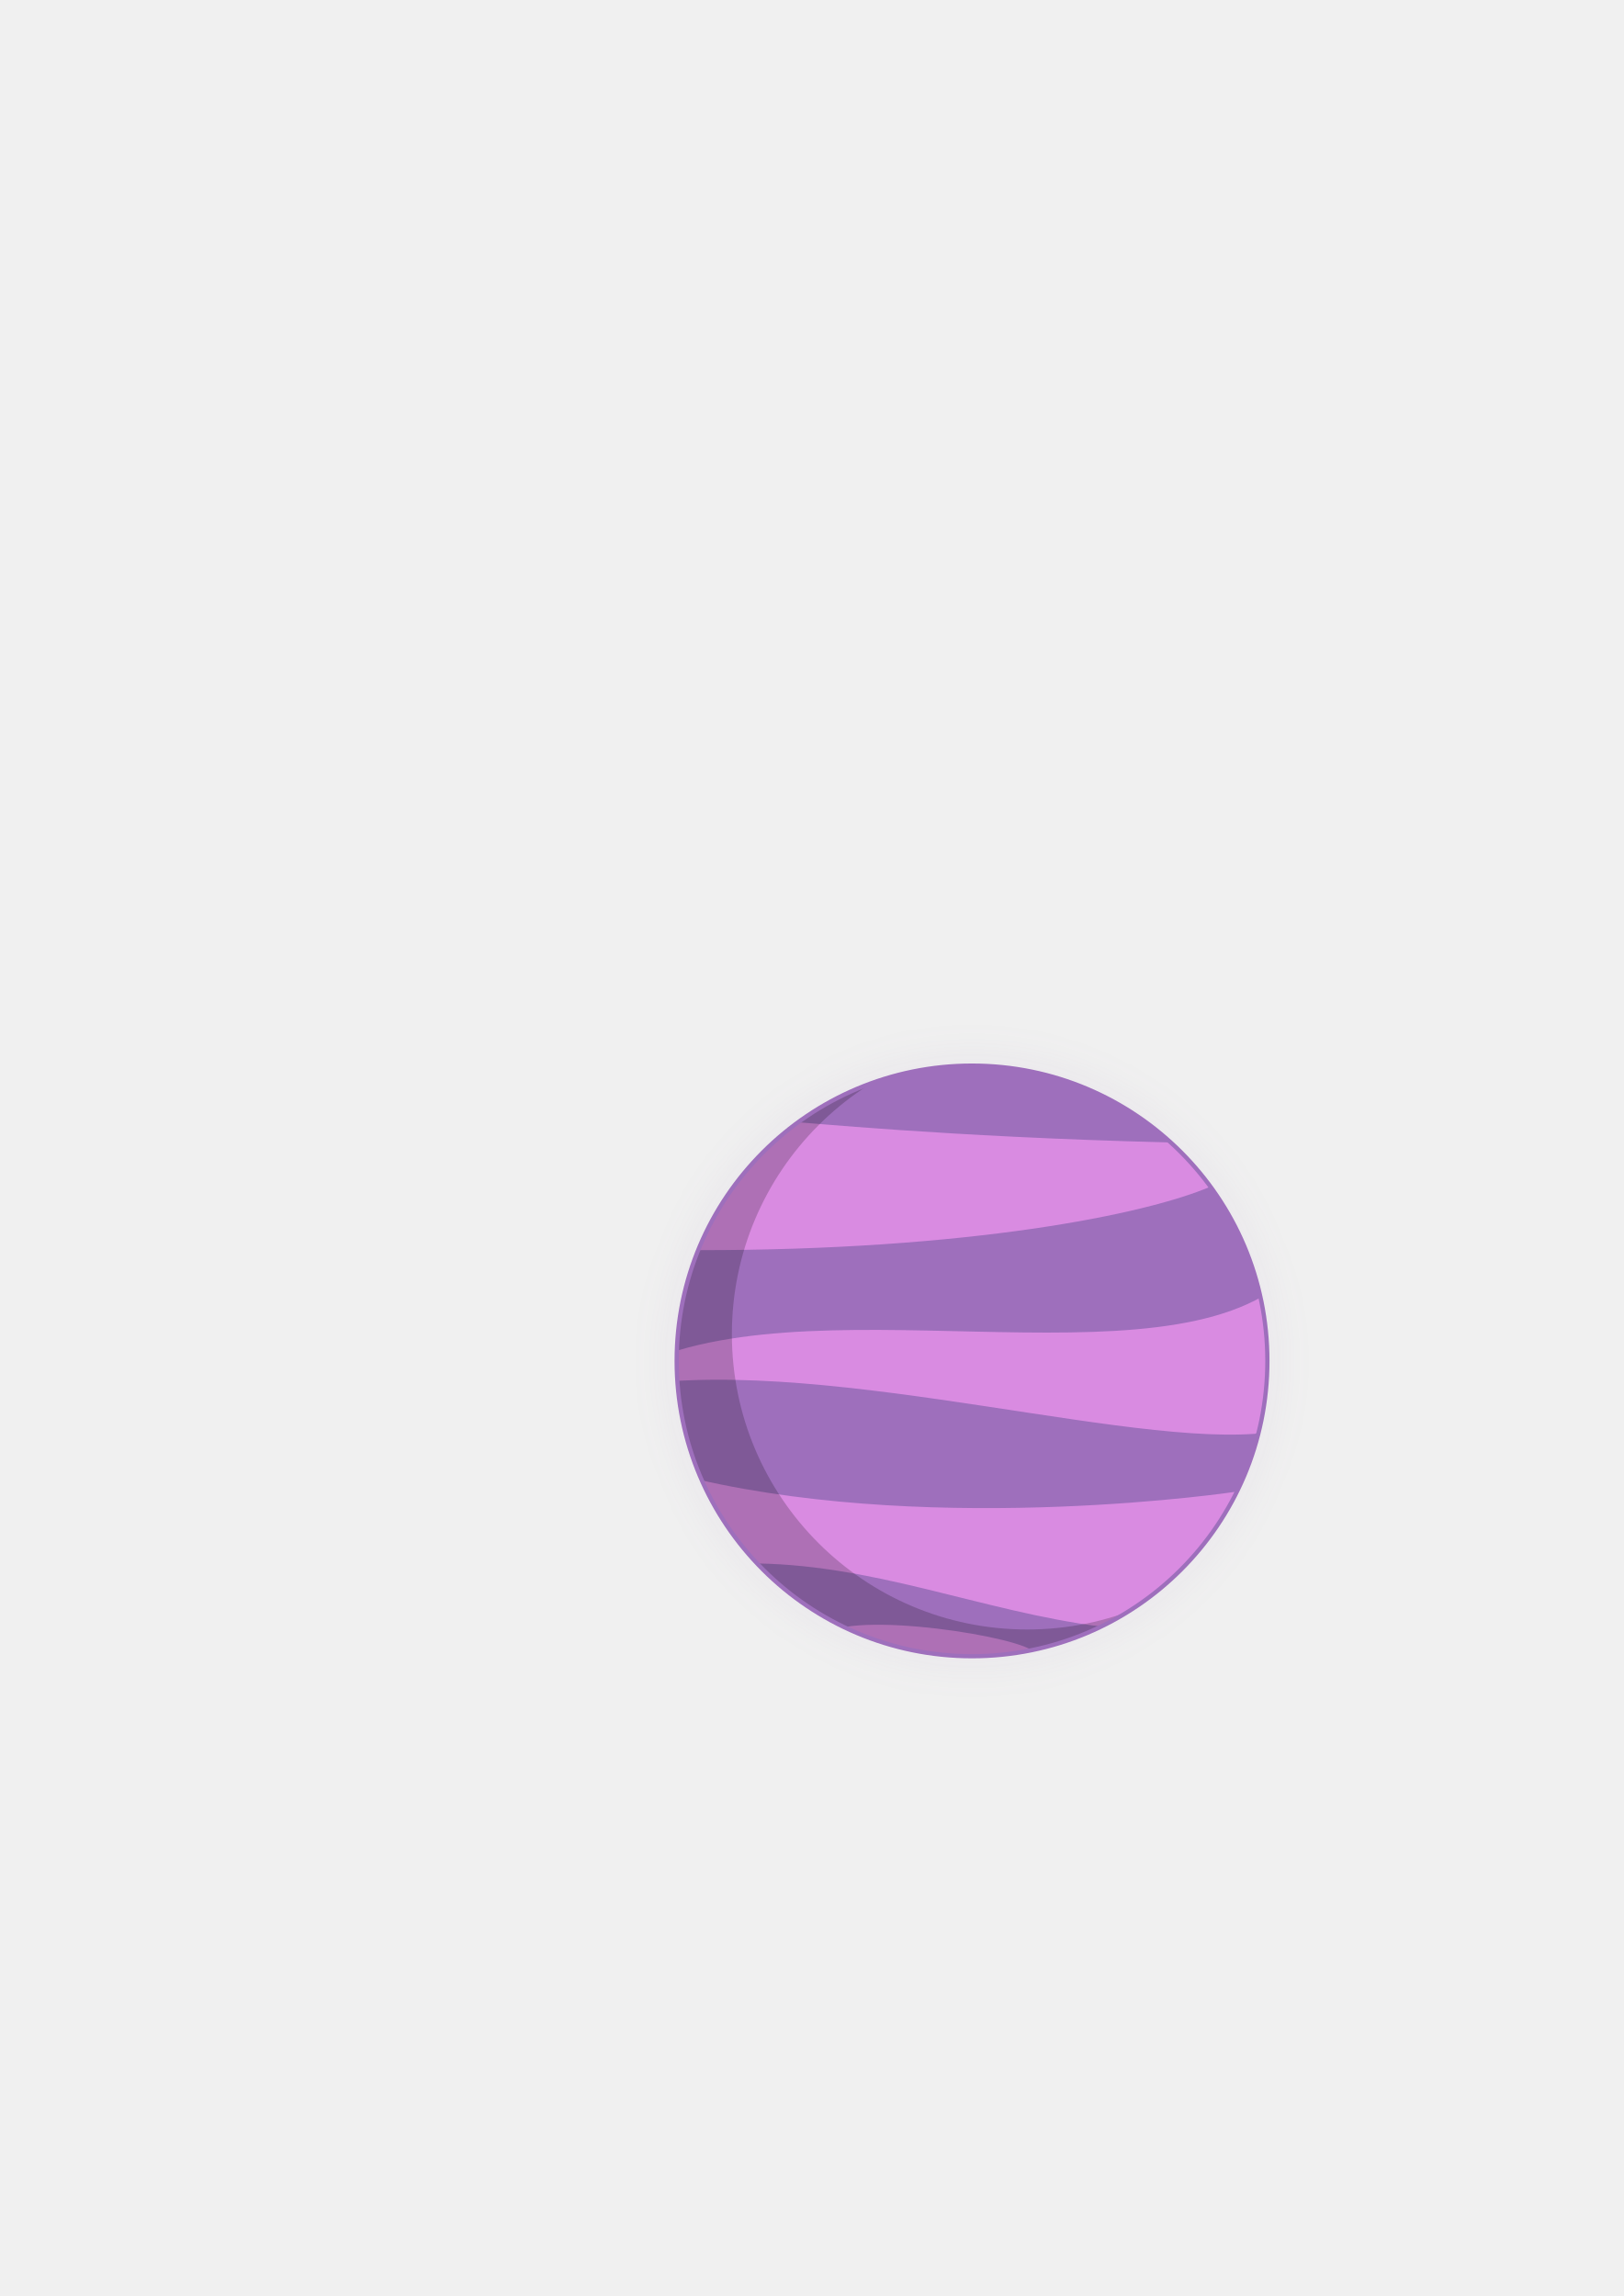
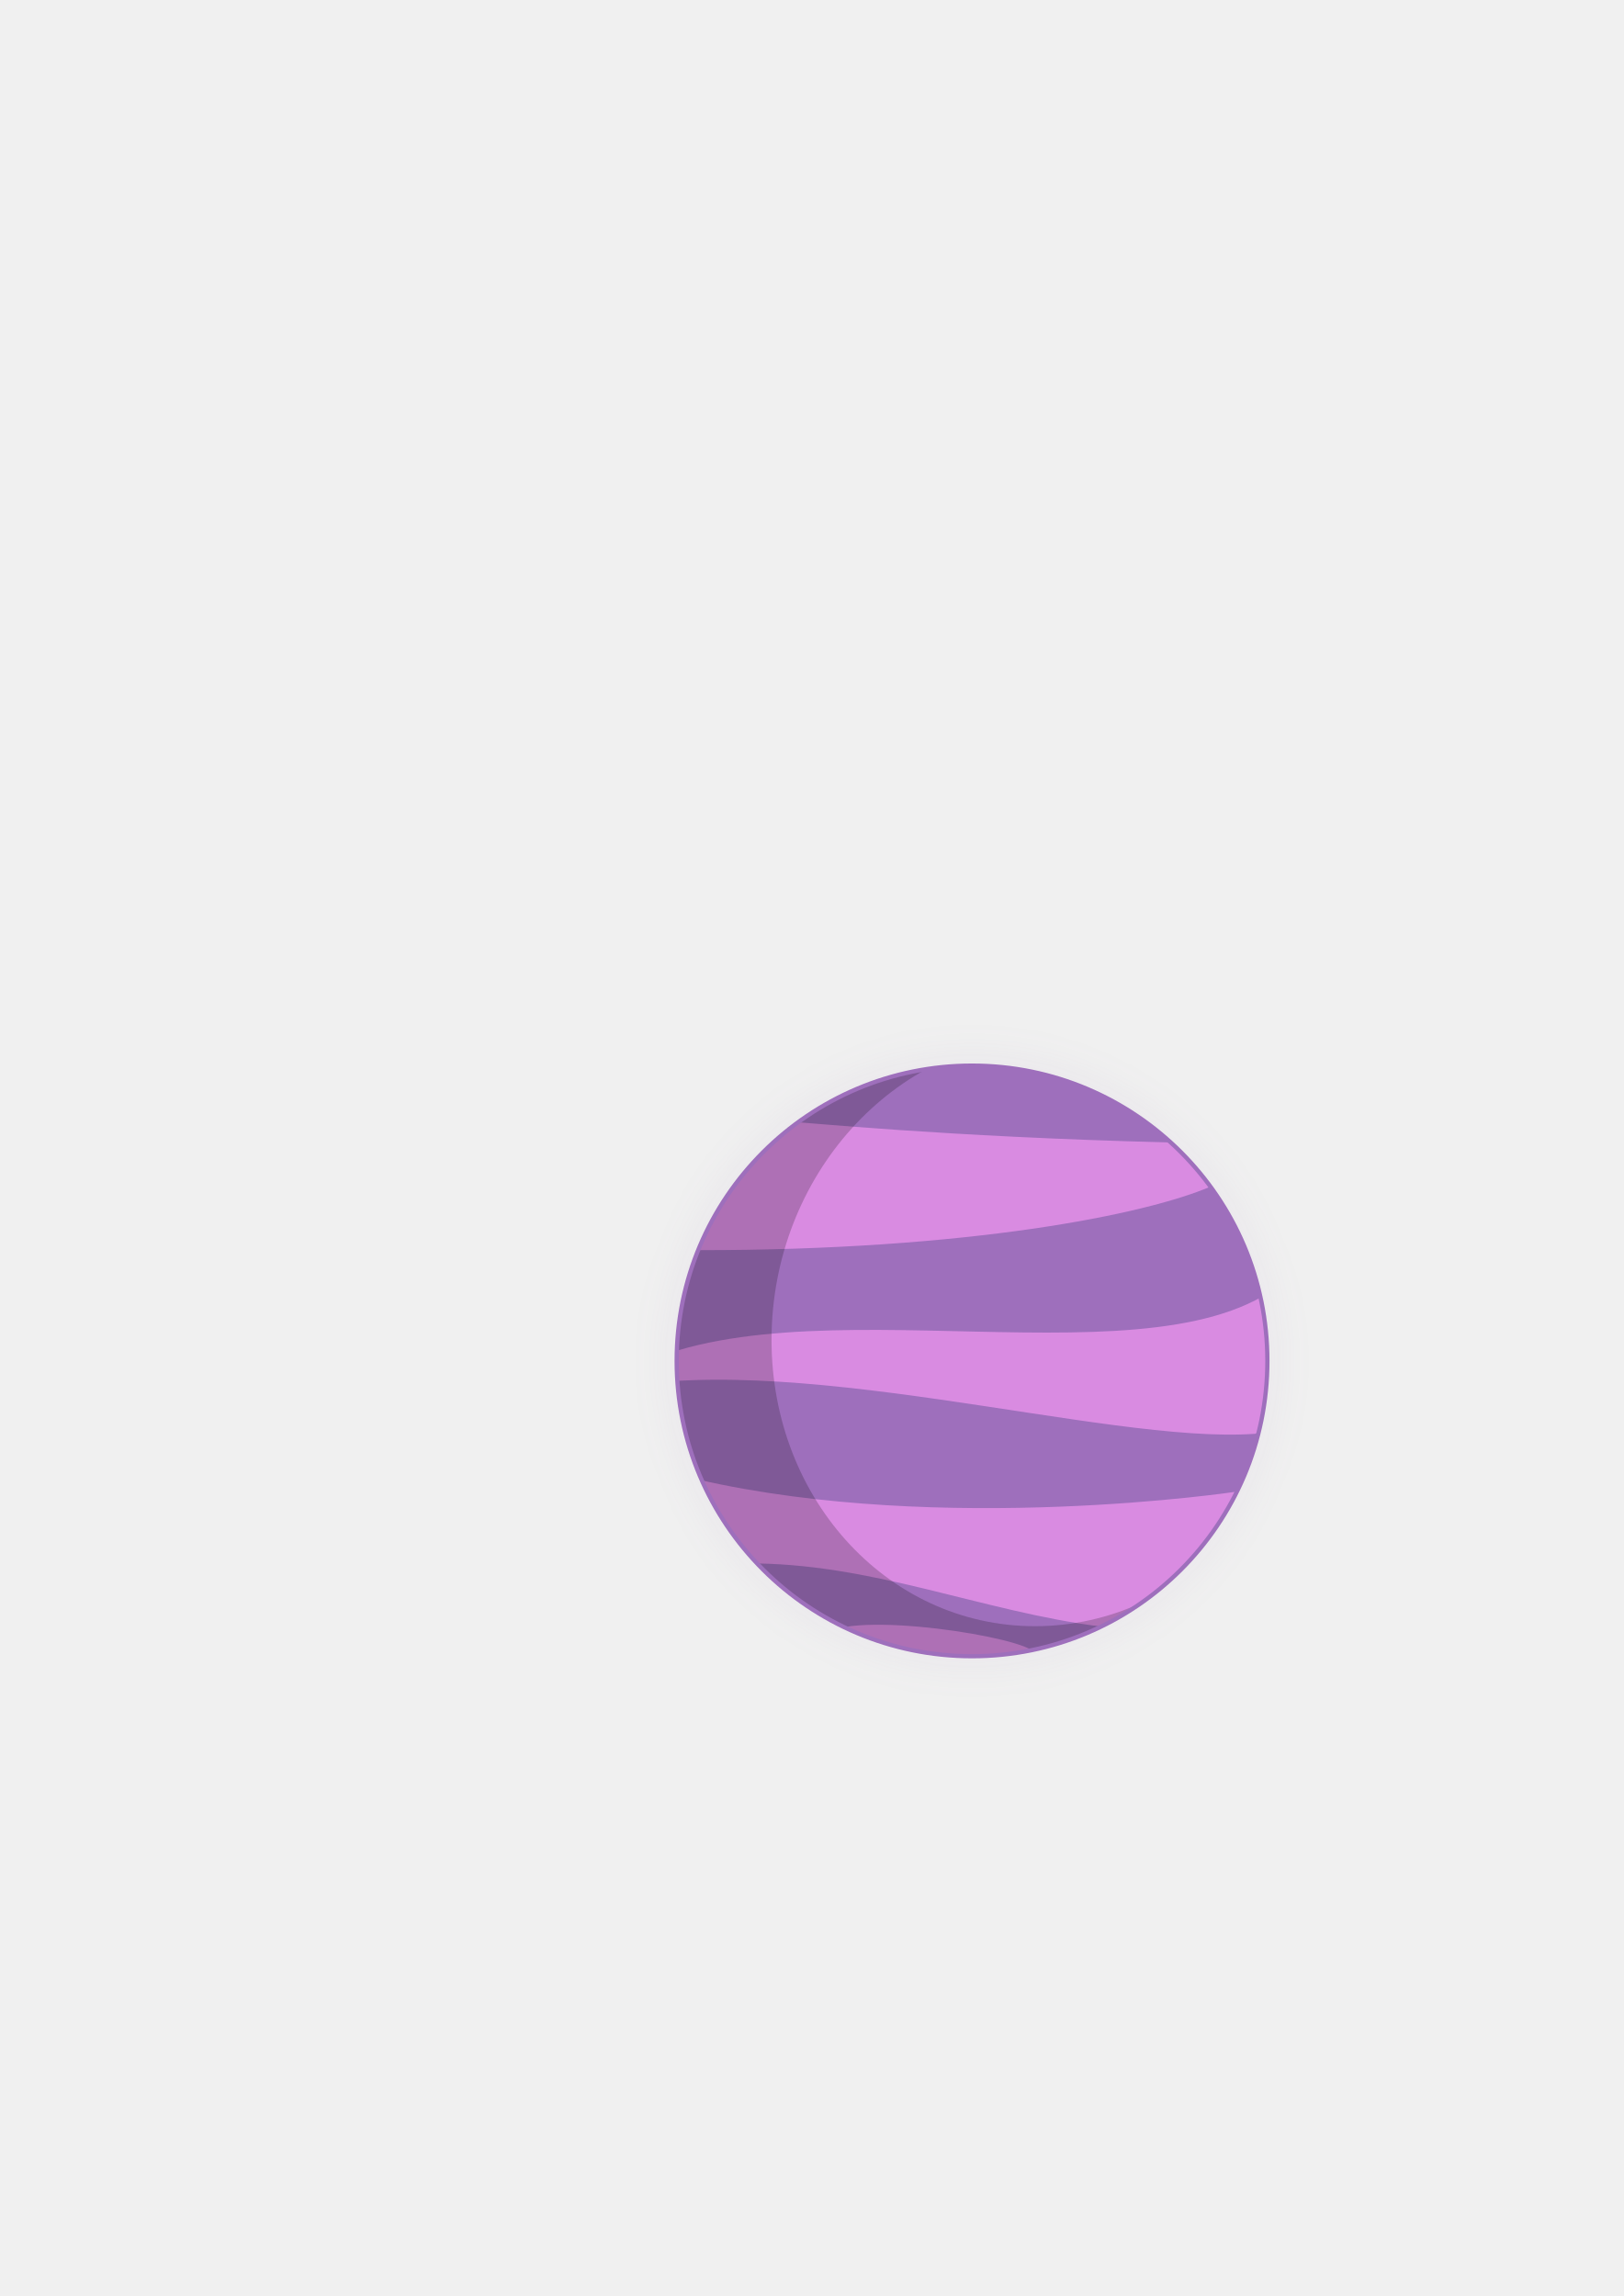
<svg xmlns="http://www.w3.org/2000/svg" width="210mm" height="297mm" viewBox="0 0 744.094 1052.362" id="svg2" version="1.1">
  <defs id="defs4">
    <filter style="color-interpolation-filters:sRGB;" id="filter4562">
      <feFlood flood-opacity="0.51" flood-color="rgb(254,195,255)" result="flood" id="feFlood4564" />
      <feComposite in="flood" in2="SourceGraphic" operator="in" result="composite1" id="feComposite4566" />
      <feGaussianBlur in="composite1" stdDeviation="15" result="blur" id="feGaussianBlur4568" />
      <feOffset dx="0" dy="1" result="offset" id="feOffset4570" />
      <feComposite in="SourceGraphic" in2="offset" operator="over" result="composite2" id="feComposite4572" />
    </filter>
    <filter style="color-interpolation-filters:sRGB" id="filter4562-7">
      <feFlood flood-opacity="0.51" flood-color="rgb(254,195,255)" result="flood" id="feFlood4564-3" />
      <feComposite in="flood" in2="SourceGraphic" operator="in" result="composite1" id="feComposite4566-1" />
      <feGaussianBlur in="composite1" stdDeviation="15" result="blur" id="feGaussianBlur4568-3" />
      <feOffset dx="0" dy="1" result="offset" id="feOffset4570-8" />
      <feComposite in="SourceGraphic" in2="offset" operator="over" result="composite2" id="feComposite4572-1" />
    </filter>
    <filter style="color-interpolation-filters:sRGB;" id="filter6790">
      <feFlood flood-opacity="0.392" flood-color="rgb(0,0,0)" result="flood" id="feFlood6792" />
      <feComposite in="flood" in2="SourceGraphic" operator="in" result="composite1" id="feComposite6794" />
      <feGaussianBlur in="composite1" stdDeviation="2.1" result="blur" id="feGaussianBlur6796" />
      <feOffset dx="0" dy="1" result="offset" id="feOffset6798" />
      <feComposite in="SourceGraphic" in2="offset" operator="over" result="composite2" id="feComposite6800" />
    </filter>
    <filter style="color-interpolation-filters:sRGB;" id="filter6802">
      <feFlood flood-opacity="0.392" flood-color="rgb(0,0,0)" result="flood" id="feFlood6804" />
      <feComposite in="flood" in2="SourceGraphic" operator="in" result="composite1" id="feComposite6806" />
      <feGaussianBlur in="composite1" stdDeviation="2.1" result="blur" id="feGaussianBlur6808" />
      <feOffset dx="0" dy="1" result="offset" id="feOffset6810" />
      <feComposite in="SourceGraphic" in2="offset" operator="over" result="composite2" id="feComposite6812" />
    </filter>
    <filter style="color-interpolation-filters:sRGB;" id="filter6814">
      <feFlood flood-opacity="0.392" flood-color="rgb(0,0,0)" result="flood" id="feFlood6816" />
      <feComposite in="flood" in2="SourceGraphic" operator="in" result="composite1" id="feComposite6818" />
      <feGaussianBlur in="composite1" stdDeviation="2.1" result="blur" id="feGaussianBlur6820" />
      <feOffset dx="0" dy="1" result="offset" id="feOffset6822" />
      <feComposite in="SourceGraphic" in2="offset" operator="over" result="composite2" id="feComposite6824" />
    </filter>
    <filter style="color-interpolation-filters:sRGB;" id="filter6826">
      <feFlood flood-opacity="0.392" flood-color="rgb(0,0,0)" result="flood" id="feFlood6828" />
      <feComposite in="flood" in2="SourceGraphic" operator="in" result="composite1" id="feComposite6830" />
      <feGaussianBlur in="composite1" stdDeviation="2.1" result="blur" id="feGaussianBlur6832" />
      <feOffset dx="0" dy="1" result="offset" id="feOffset6834" />
      <feComposite in="SourceGraphic" in2="offset" operator="over" result="composite2" id="feComposite6836" />
    </filter>
    <filter style="color-interpolation-filters:sRGB;" id="filter6838">
      <feFlood flood-opacity="0.392" flood-color="rgb(0,0,0)" result="flood" id="feFlood6840" />
      <feComposite in="flood" in2="SourceGraphic" operator="in" result="composite1" id="feComposite6842" />
      <feGaussianBlur in="composite1" stdDeviation="2.1" result="blur" id="feGaussianBlur6844" />
      <feOffset dx="0" dy="1" result="offset" id="feOffset6846" />
      <feComposite in="SourceGraphic" in2="offset" operator="over" result="composite2" id="feComposite6848" />
    </filter>
    <clipPath clipPathUnits="userSpaceOnUse" id="clipPath6918">
      <circle style="display:inline;opacity:1;fill:#000000;fill-opacity:1;stroke:#000000;stroke-width:0.775;stroke-opacity:1" id="circle6920" cx="379" cy="557.262" r="139.589" />
    </clipPath>
    <clipPath clipPathUnits="userSpaceOnUse" id="clipPath6922">
      <circle style="display:inline;opacity:1;fill:#000000;fill-opacity:1;stroke:#000000;stroke-width:0.775;stroke-opacity:1" id="circle6924" cx="379" cy="557.262" r="139.589" />
    </clipPath>
    <clipPath clipPathUnits="userSpaceOnUse" id="clipPath6926">
      <circle style="display:inline;opacity:1;fill:#000000;fill-opacity:1;stroke:#000000;stroke-width:0.775;stroke-opacity:1" id="circle6928" cx="379" cy="557.262" r="139.589" />
    </clipPath>
    <clipPath clipPathUnits="userSpaceOnUse" id="clipPath6934">
      <circle style="display:inline;opacity:1;fill:#000000;fill-opacity:1;stroke:#000000;stroke-width:0.775;stroke-opacity:1" id="circle6936" cx="379" cy="557.262" r="139.589" />
    </clipPath>
    <filter style="color-interpolation-filters:sRGB;" id="filter7038">
      <feFlood flood-opacity="0.1" flood-color="rgb(0,0,0)" result="flood" id="feFlood7040" />
      <feComposite in="SourceGraphic" in2="flood" operator="in" result="composite1" id="feComposite7042" />
      <feGaussianBlur in="composite1" stdDeviation="15" result="blur" id="feGaussianBlur7044" />
      <feOffset dx="0" dy="0" result="offset" id="feOffset7046" />
      <feComposite in="SourceGraphic" in2="offset" operator="over" result="composite2" id="feComposite7048" />
    </filter>
    <filter style="color-interpolation-filters:sRGB" id="filter7038-6">
      <feFlood flood-opacity="0.392" flood-color="rgb(0,0,0)" result="flood" id="feFlood7040-9" />
      <feComposite in="SourceGraphic" in2="flood" operator="in" result="composite1" id="feComposite7042-5" />
      <feGaussianBlur in="composite1" stdDeviation="15" result="blur" id="feGaussianBlur7044-3" />
      <feOffset dx="0" dy="0" result="offset" id="feOffset7046-2" />
      <feComposite in="SourceGraphic" in2="offset" operator="over" result="composite2" id="feComposite7048-3" />
    </filter>
    <filter style="color-interpolation-filters:sRGB;" id="filter7097">
      <feFlood flood-opacity="0.1" flood-color="rgb(255,255,255)" result="flood" id="feFlood7099" />
      <feComposite in="SourceGraphic" in2="flood" operator="in" result="composite1" id="feComposite7101" />
      <feGaussianBlur in="composite1" stdDeviation="17" result="blur" id="feGaussianBlur7103" />
      <feOffset dx="0" dy="0" result="offset" id="feOffset7105" />
      <feComposite in="SourceGraphic" in2="offset" operator="over" result="composite2" id="feComposite7107" />
    </filter>
    <filter style="color-interpolation-filters:sRGB" id="filter7038-0">
      <feFlood flood-opacity="0.392" flood-color="rgb(0,0,0)" result="flood" id="feFlood7040-98" />
      <feComposite in="SourceGraphic" in2="flood" operator="in" result="composite1" id="feComposite7042-3" />
      <feGaussianBlur in="composite1" stdDeviation="15" result="blur" id="feGaussianBlur7044-5" />
      <feOffset dx="0" dy="0" result="offset" id="feOffset7046-9" />
      <feComposite in="SourceGraphic" in2="offset" operator="over" result="composite2" id="feComposite7048-34" />
    </filter>
-     <clipPath clipPathUnits="userSpaceOnUse" id="clipPath7250">
-       <path style="opacity:1;fill:#000000;fill-opacity:1;stroke:#000000;stroke-width:2;stroke-miterlimit:4;stroke-dasharray:none;stroke-opacity:1" d="m 405,462.362 0,260 315,0 0,-260 -315,0 z m 170.203,10.203 A 109.797,109.797 0 0 1 685,582.362 109.797,109.797 0 0 1 575.203,692.161 109.797,109.797 0 0 1 465.404,582.362 109.797,109.797 0 0 1 575.203,472.565 Z" id="path7252" />
-     </clipPath>
    <filter style="color-interpolation-filters:sRGB" id="filter7038-4">
      <feFlood flood-opacity="0.392" flood-color="rgb(0,0,0)" result="flood" id="feFlood7040-6" />
      <feComposite in="SourceGraphic" in2="flood" operator="in" result="composite1" id="feComposite7042-8" />
      <feGaussianBlur in="composite1" stdDeviation="15" result="blur" id="feGaussianBlur7044-2" />
      <feOffset dx="0" dy="0" result="offset" id="feOffset7046-8" />
      <feComposite in="SourceGraphic" in2="offset" operator="over" result="composite2" id="feComposite7048-6" />
    </filter>
    <clipPath clipPathUnits="userSpaceOnUse" id="clipPath4285">
      <circle style="display:inline;opacity:0.656;fill:#000000;fill-opacity:1;stroke:#000000;stroke-width:0.775;stroke-opacity:1" id="circle4287" cx="390.68" cy="517.881" r="139.589" />
+     </clipPath>
+     <clipPath clipPathUnits="userSpaceOnUse" id="clipPath4247">
+       <path id="path4249" d="m 427.848,461.777 -6.642,259.277 288.924,0 6.642,-259.277 -288.924,0 z m 155.853,10.175 A 100.499,109.72 9.237 0 1 681.605,581.444 100.499,109.72 9.237 0 1 578.092,690.937 100.499,109.72 9.237 0 1 480.187,581.444 100.499,109.72 9.237 0 1 583.701,471.952 Z" style="opacity:1;fill:#000000;fill-opacity:1;stroke:#000000;stroke-width:1.913;stroke-miterlimit:4;stroke-dasharray:none;stroke-opacity:1" />
    </clipPath>
  </defs>
  <g id="layer3" style="display:none;opacity:1">
    <rect style="opacity:1;fill:#000000;fill-opacity:1;stroke:none;stroke-width:1.035;stroke-opacity:1" id="rect4286" width="806.965" height="476.465" x="-47.983" y="332.38" />
  </g>
  <g id="layer6" style="display:none">
    <circle style="display:inline;opacity:1;fill:#ffffff;fill-opacity:1;stroke:#ffffff;stroke-width:0.775;stroke-opacity:1;filter:url(#filter7097)" id="path4140-1" cx="379" cy="557.362" r="139.589" transform="matrix(0.969653,0,0,0.969653,77.91818,83.33094)" />
  </g>
  <g id="layer1" style="display:inline;opacity:1">
    <circle style="opacity:1;fill:#9e6fbc;fill-opacity:1;stroke:#000000;stroke-width:1.155;stroke-opacity:1;filter:url(#filter7038)" id="path4140" cx="348" cy="570.362" r="207.922" transform="matrix(0.6509783,0,0,0.6509783,218.8762,252.4854)" />
    <circle style="opacity:1;fill:#d44dd2;fill-opacity:1;stroke:#000000;stroke-width:0.752;stroke-opacity:1" id="path4140-8" cx="445.417" cy="623.779" r="0" />
    <path style="display:inline;opacity:1;fill:#000000;fill-opacity:0.196;stroke:#000000;stroke-width:0.752;stroke-opacity:1" id="path4140-4-0" r="207.922" cy="570.362" cx="348" d="" />
  </g>
  <g id="layer5" style="display:inline">
    <path style="opacity:1;fill:#d98be1;fill-opacity:1;fill-rule:evenodd;stroke:none;stroke-width:0.671px;stroke-linecap:butt;stroke-linejoin:miter;stroke-opacity:1" d="m 249.429,504.997 c 128.073,0.131 211.873,-16.906 242.423,-30.088 8.852,-3.82 -10.414,-20.604 -20.051,-20.843 -106.09,-2.628 -174.801,-9.82 -175.377,-9.49 -31.801,18.203 -46.995,60.422 -46.995,60.422 z" id="path4142" clip-path="url(#clipPath6934)" transform="matrix(0.969653,0,0,0.969653,77.91818,83.33094)" />
    <path style="opacity:1;fill:#d98be1;fill-opacity:1;fill-rule:evenodd;stroke:none;stroke-width:0.671px;stroke-linecap:butt;stroke-linejoin:miter;stroke-opacity:1" d="m 524.601,552.316 c 17.33,-6.592 6.272,-65.338 3.548,-65.001 -72.475,41.651 -245.114,-13.654 -315.702,45.652 89.295,-22.688 240.968,24.549 312.154,19.35 z" id="path4142-4" clip-path="url(#clipPath4285)" transform="matrix(0.969653,0,0,0.969653,66.56388,121.6111)" mask="none" />
    <path style="opacity:1;fill:#d98be1;fill-opacity:1;fill-rule:evenodd;stroke:none;stroke-width:0.671px;stroke-linecap:butt;stroke-linejoin:miter;stroke-opacity:1" d="m 439.869,682.905 c 26.63,-12.42 51.587,-36.89 64.338,-63.778 0,0 -138.545,20.907 -254.673,-5.69 -69.525,-15.923 -13.675,14.996 22.482,39.632 59.317,-0.513 111.42,22.716 167.853,29.837 z" id="path4142-4-2" clip-path="url(#clipPath6926)" transform="matrix(0.969653,0,0,0.969653,77.91818,83.33094)" />
    <path style="opacity:1;fill:#d98be1;fill-opacity:1;fill-rule:evenodd;stroke:none;stroke-width:0.671px;stroke-linecap:butt;stroke-linejoin:miter;stroke-opacity:1" d="m 407.085,693.982 c -12.974,-8.033 -95.718,-19.833 -100.715,-4.355 30.91,5.167 72.054,10.332 100.715,4.355 z" id="path4142-4-2-2" clip-path="url(#clipPath6922)" transform="matrix(0.969653,0,0,0.969653,77.91818,83.33094)" />
  </g>
  <g id="layer7" style="display:inline">
-     <circle style="display:inline;opacity:1;fill:#000000;fill-opacity:0.196;stroke:#f0f0f0;stroke-width:0.61;stroke-opacity:0.627" id="path4140-4" r="109.797" cy="592.362" cx="554.797" clip-path="url(#clipPath7250)" transform="matrix(1.232752,0,0,1.232752,-238.3291,-106.3951)" />
+     <circle style="display:inline;opacity:1;fill:#000000;fill-opacity:0.196;stroke:#f0f0f0;stroke-width:0.61;stroke-opacity:0.627" id="path4140-4" r="109.797" cy="592.362" cx="554.797" clip-path="url(#clipPath4247)" transform="matrix(1.232752,0,0,1.232752,-238.3291,-106.3951)" />
  </g>
  <g id="layer2" style="display:inline;opacity:1">
    <circle style="opacity:1;fill:none;fill-opacity:1;stroke:#9e6fbc;stroke-width:1.939;stroke-miterlimit:4;stroke-dasharray:none;stroke-opacity:1" id="path4140-6-2" cx="445.449" cy="623.772" r="135.353" />
  </g>
</svg>
